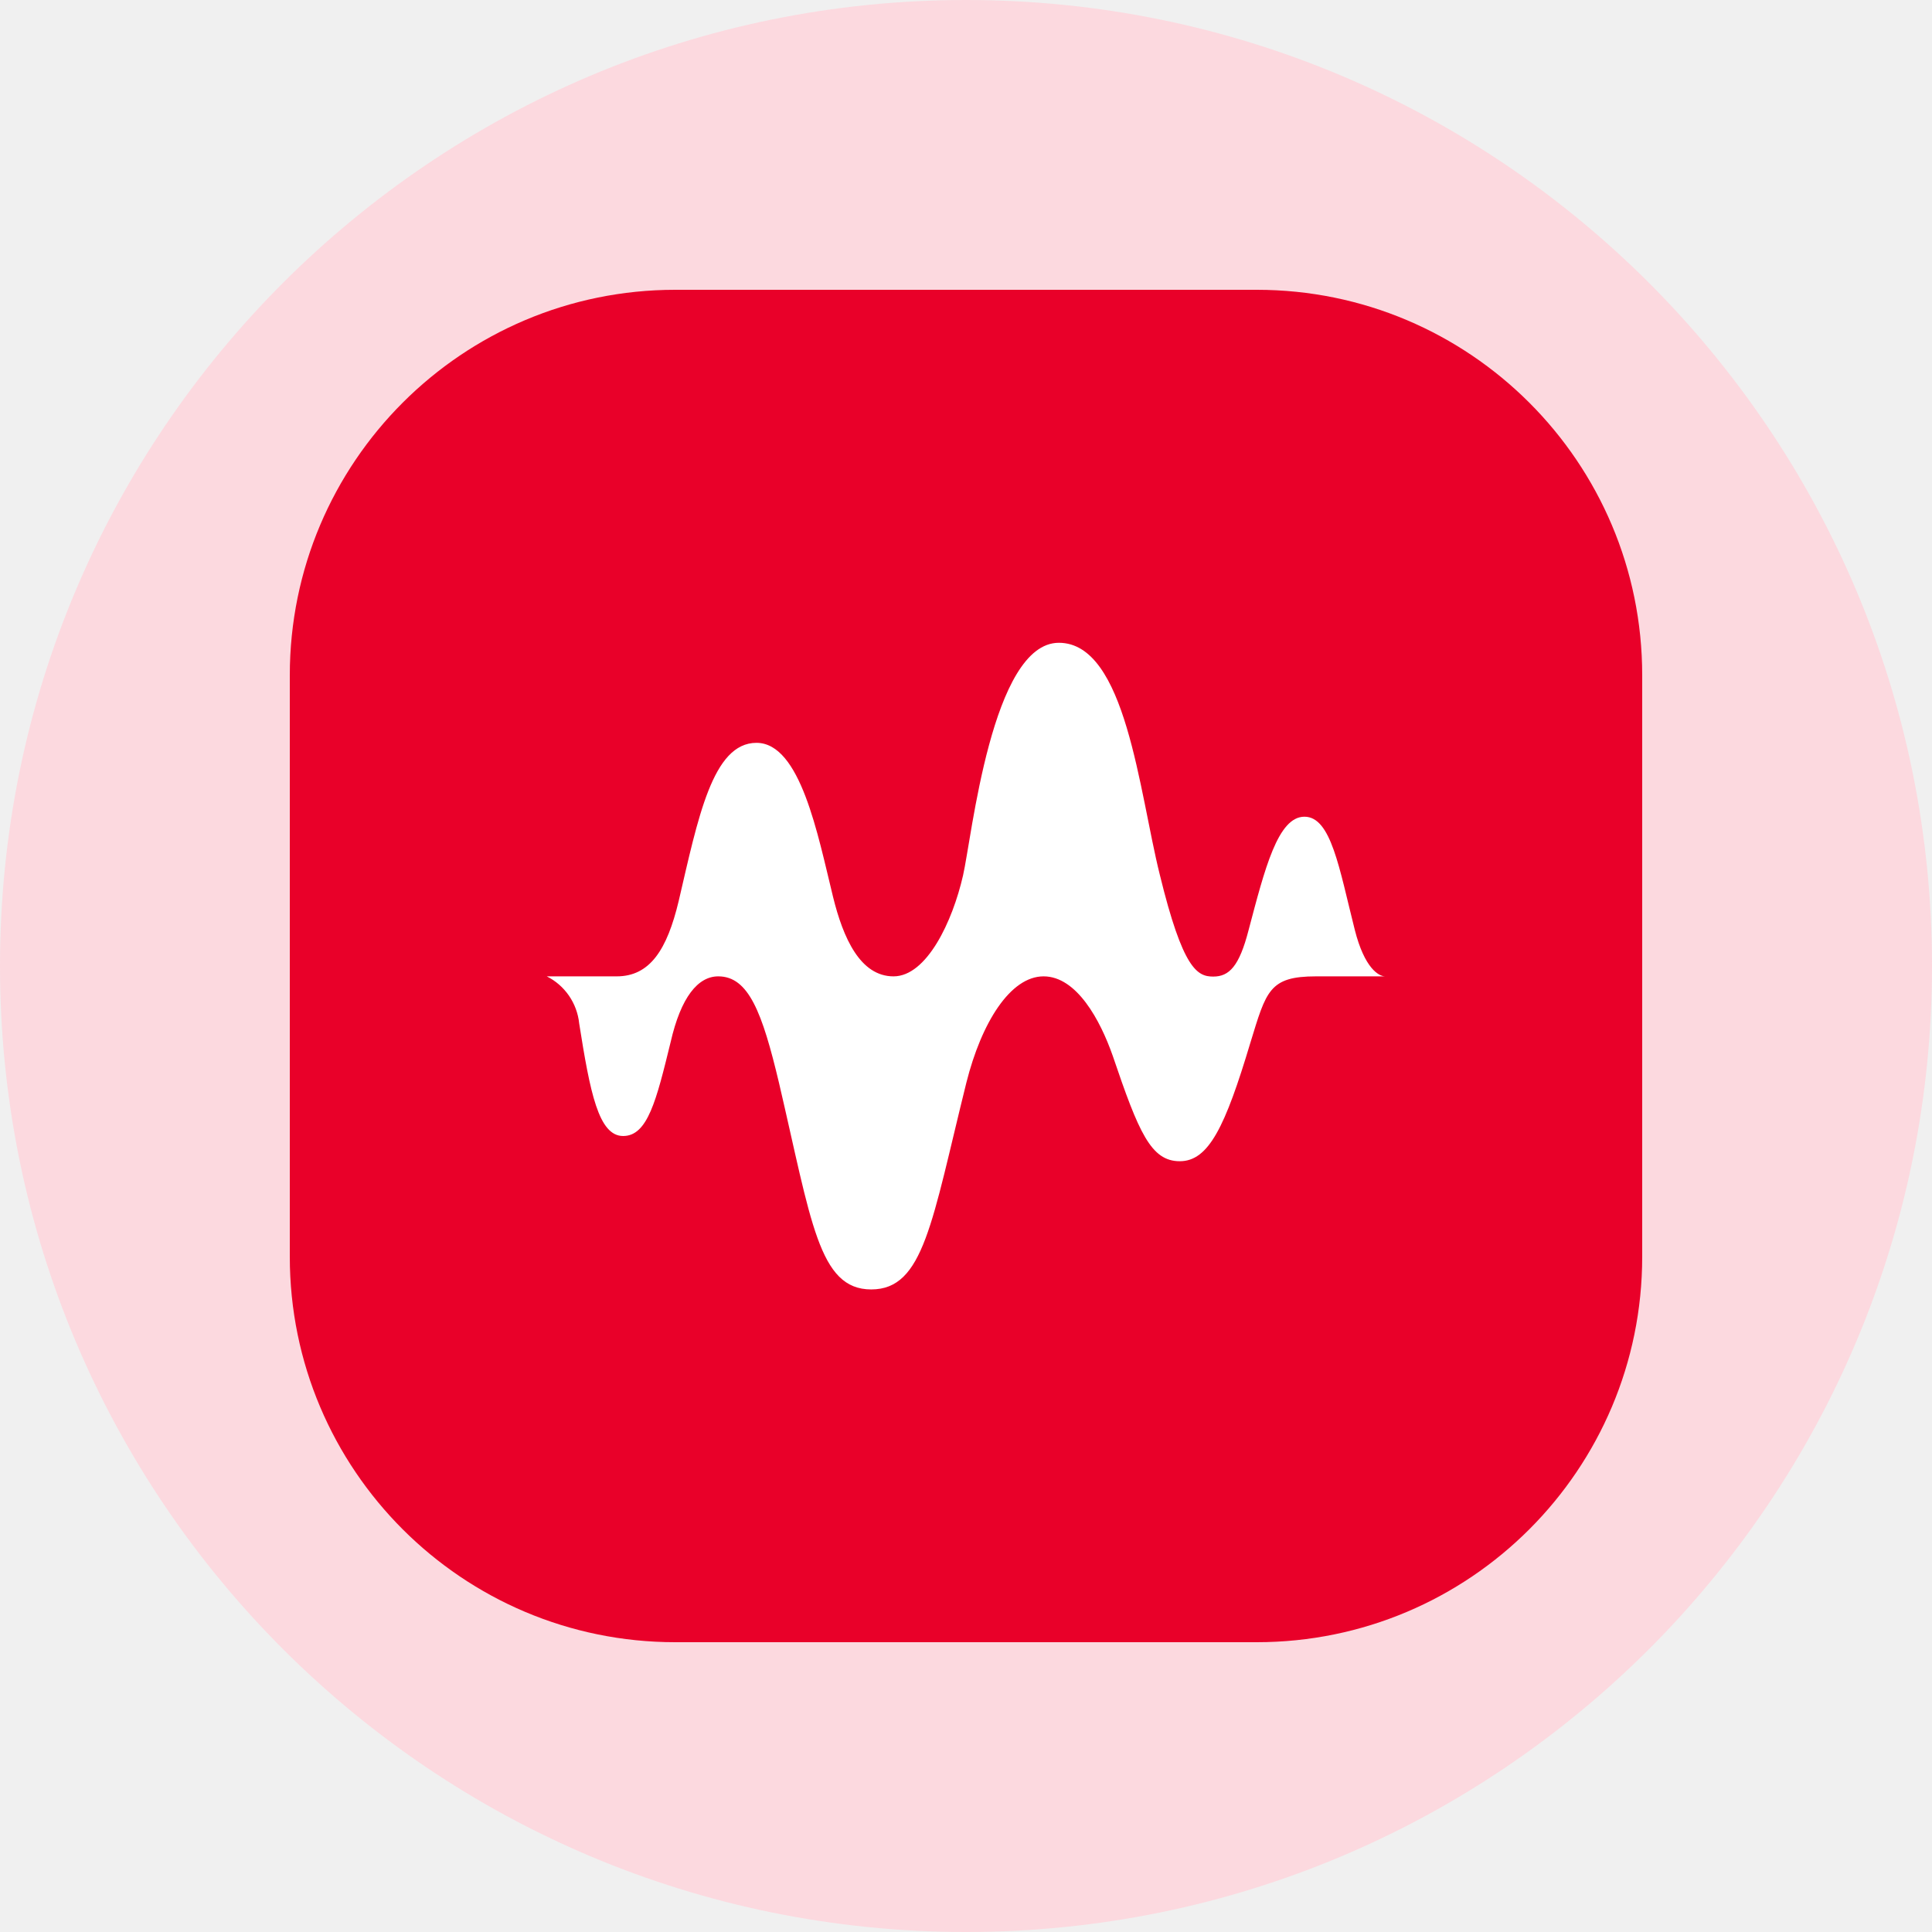
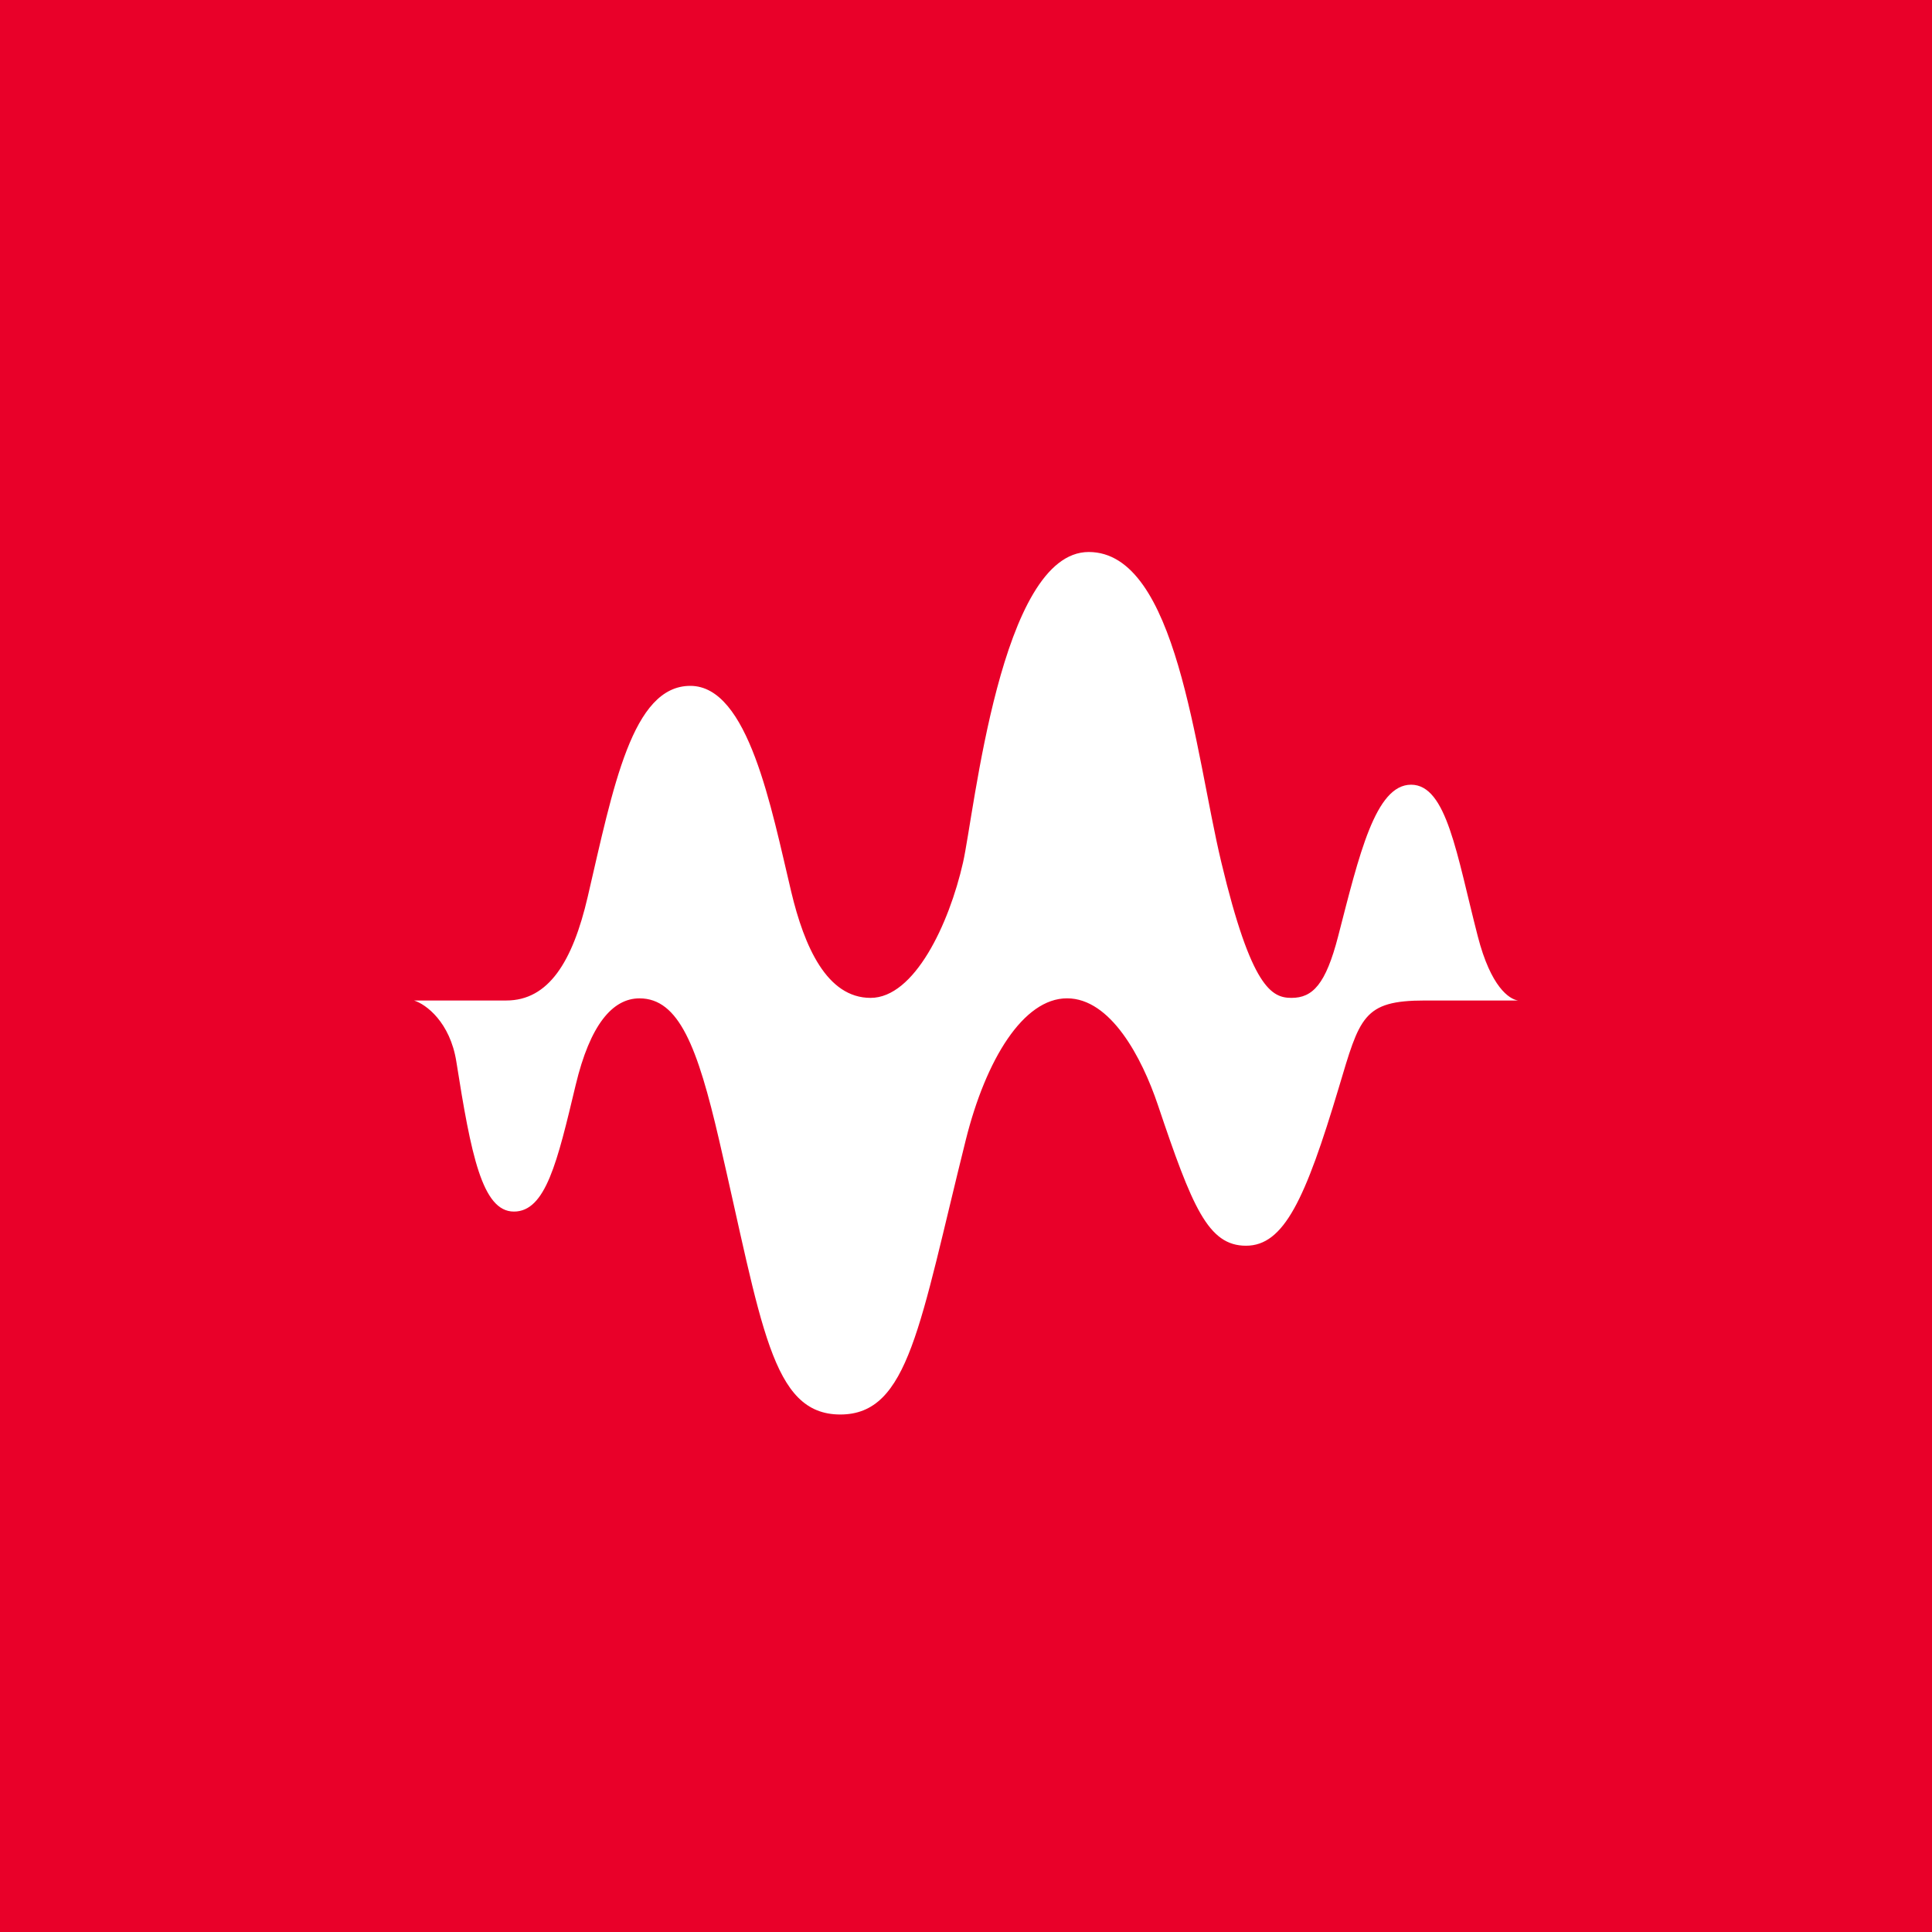
- <svg xmlns="http://www.w3.org/2000/svg" width="40" height="40" viewBox="0 0 40 40">
-   <circle cx="20" cy="20" r="20" fill="#fcd9df" />
-   <rect x="6" y="6" width="28" height="28" rx="7.98" ry="7.98" fill="#e90029" />
-   <g transform="translate(11.32, 13.30257)">
-     <svg width="17.36" height="13.395" viewBox="0 0 1563 1206">
-       <path fill="#ffffff" d="M1434 622.3c-87.4 0-92.8 27.3-122.4 123.7-46.9 156.5-77.7 220.9-131.6 220.9-53.8 0-76.5-53.6-125-196.6-23.1-65.9-67-148-128.9-148-62 0-115.8 86.3-143.9 198.1-64.6 260.2-79.3 385.5-177.4 385.5s-111.6-127.2-172-385.5c-31.1-130.7-56.5-198.1-113.1-198.1-37.7 0-69.6 38.5-88.8 122.6-26.6 108.7-42.8 175-88.5 175-45.8 0-61.6-81-82-210.1-.9-9.2-3.1-18.3-6.3-27s-7.5-16.9-12.7-24.5c-5.3-7.6-11.5-14.6-18.4-20.6-7-6.1-14.7-11.3-23-15.4h130.4c62 0 93.9-49.8 115.5-140.3 36.1-154.6 63.1-295 145-295 82 0 114.3 171.2 142.7 286.9 18.9 77.1 50.8 148.4 112.8 148.4 61.9 0 110-102.2 129.6-188.2C792.2 364 829.5.5 954.6.5c125 0 149.6 277.9 188.1 432.1 43.1 176.6 70 190.1 99.7 190.1 29.6 0 48.4-18.9 65.8-86.4 30.3-114.5 54.6-211.6 104.2-211.6 49.7 0 64.7 95.6 93.9 211.2 18.1 71.3 44.6 86.4 56.6 86.4z" />
-     </svg>
-   </g>
+ <svg xmlns="http://www.w3.org/2000/svg" width="56" height="56">
+   <path fill="#E90029" d="M0 0h56v56H0z" />
+   <path d="M44 29c-.253-.04-.786-.385-1.166-1.862-.611-2.365-.898-4.393-1.933-4.393-1.034 0-1.504 2.028-2.114 4.393-.361 1.398-.741 1.786-1.352 1.786-.572 0-1.165-.285-2.037-3.94C34.635 21.79 34.116 16 31.557 16c-2.56 0-3.314 7.545-3.643 9-.406 1.792-1.412 3.924-2.68 3.924-1.266 0-1.921-1.484-2.3-3.076-.581-2.439-1.241-5.968-2.925-5.968-1.684 0-2.232 2.922-2.974 6.115C16.598 27.876 15.9 29 14.674 29H12c.349.107 1.046.63 1.227 1.77.424 2.685.748 4.348 1.669 4.348s1.257-1.433 1.79-3.667c.418-1.75 1.07-2.513 1.85-2.513 1.143 0 1.682 1.41 2.307 4.103C22.087 38.406 22.353 41 24.357 41c1.99 0 2.3-2.6 3.637-7.959.582-2.332 1.668-4.104 2.934-4.104 1.266 0 2.17 1.717 2.632 3.086.998 2.967 1.457 4.085 2.556 4.085s1.72-1.342 2.689-4.58c.61-2.039.7-2.528 2.495-2.528H44z" fill="#fff" />
</svg>
